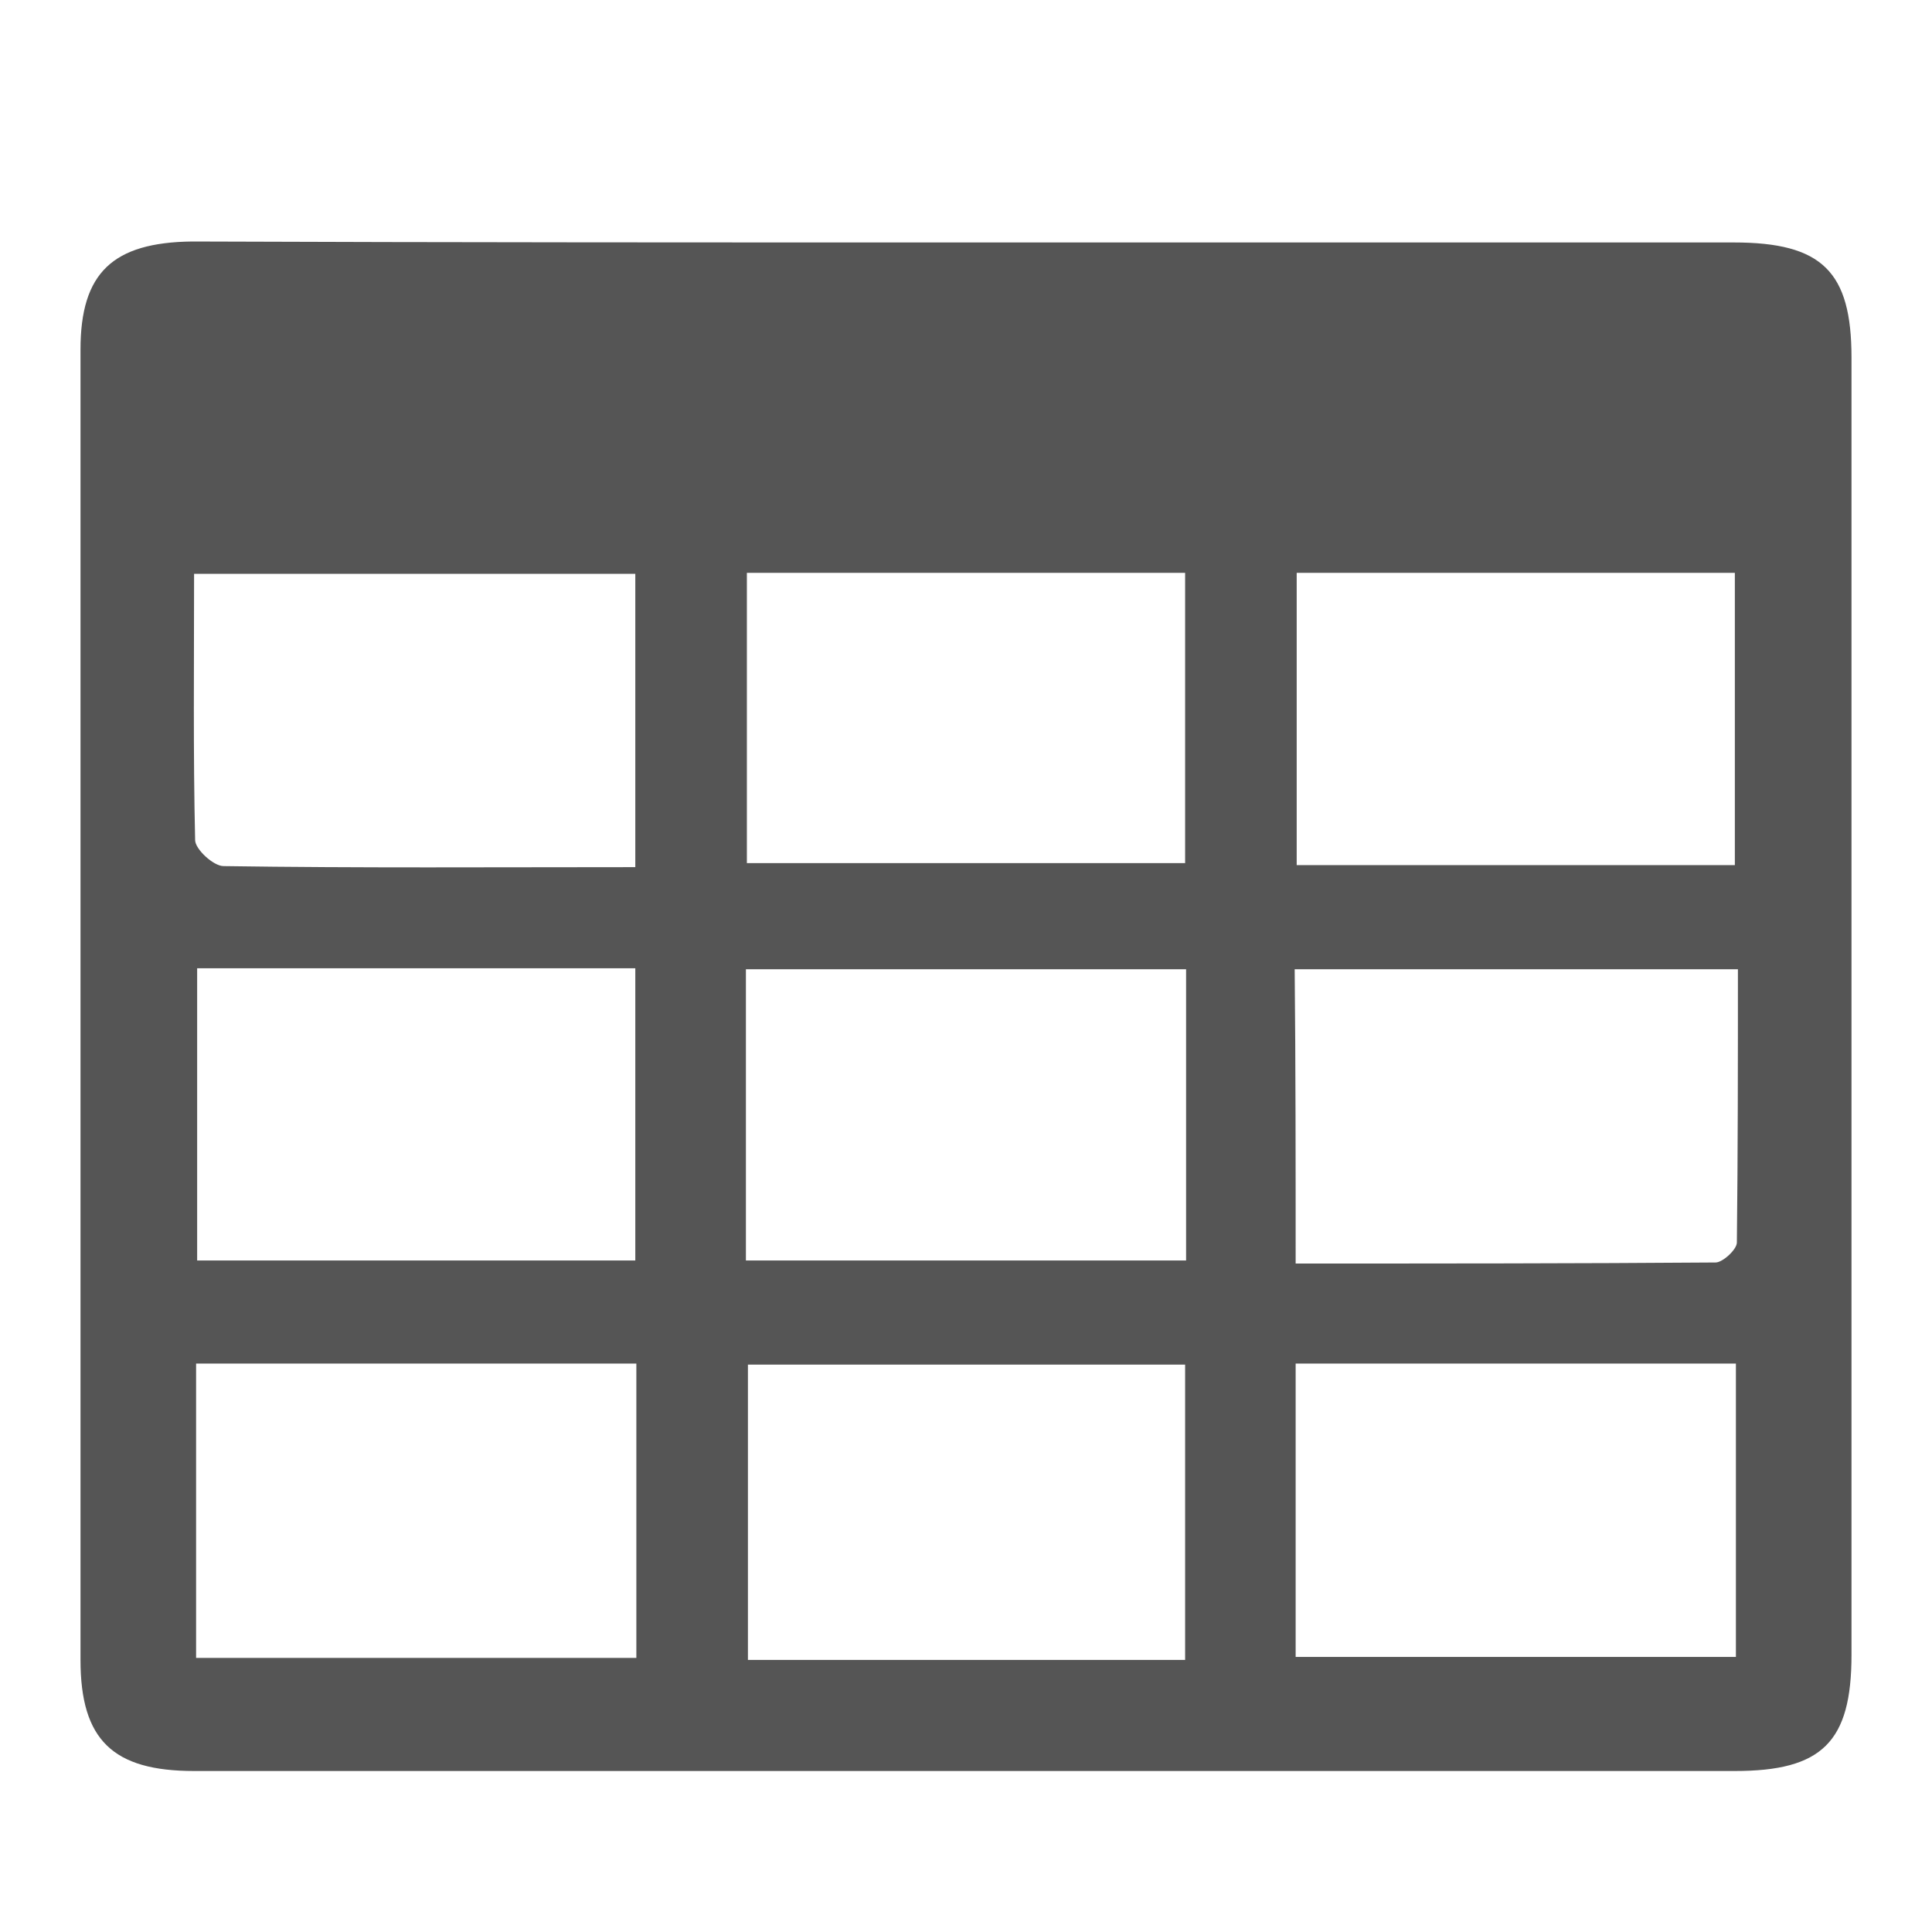
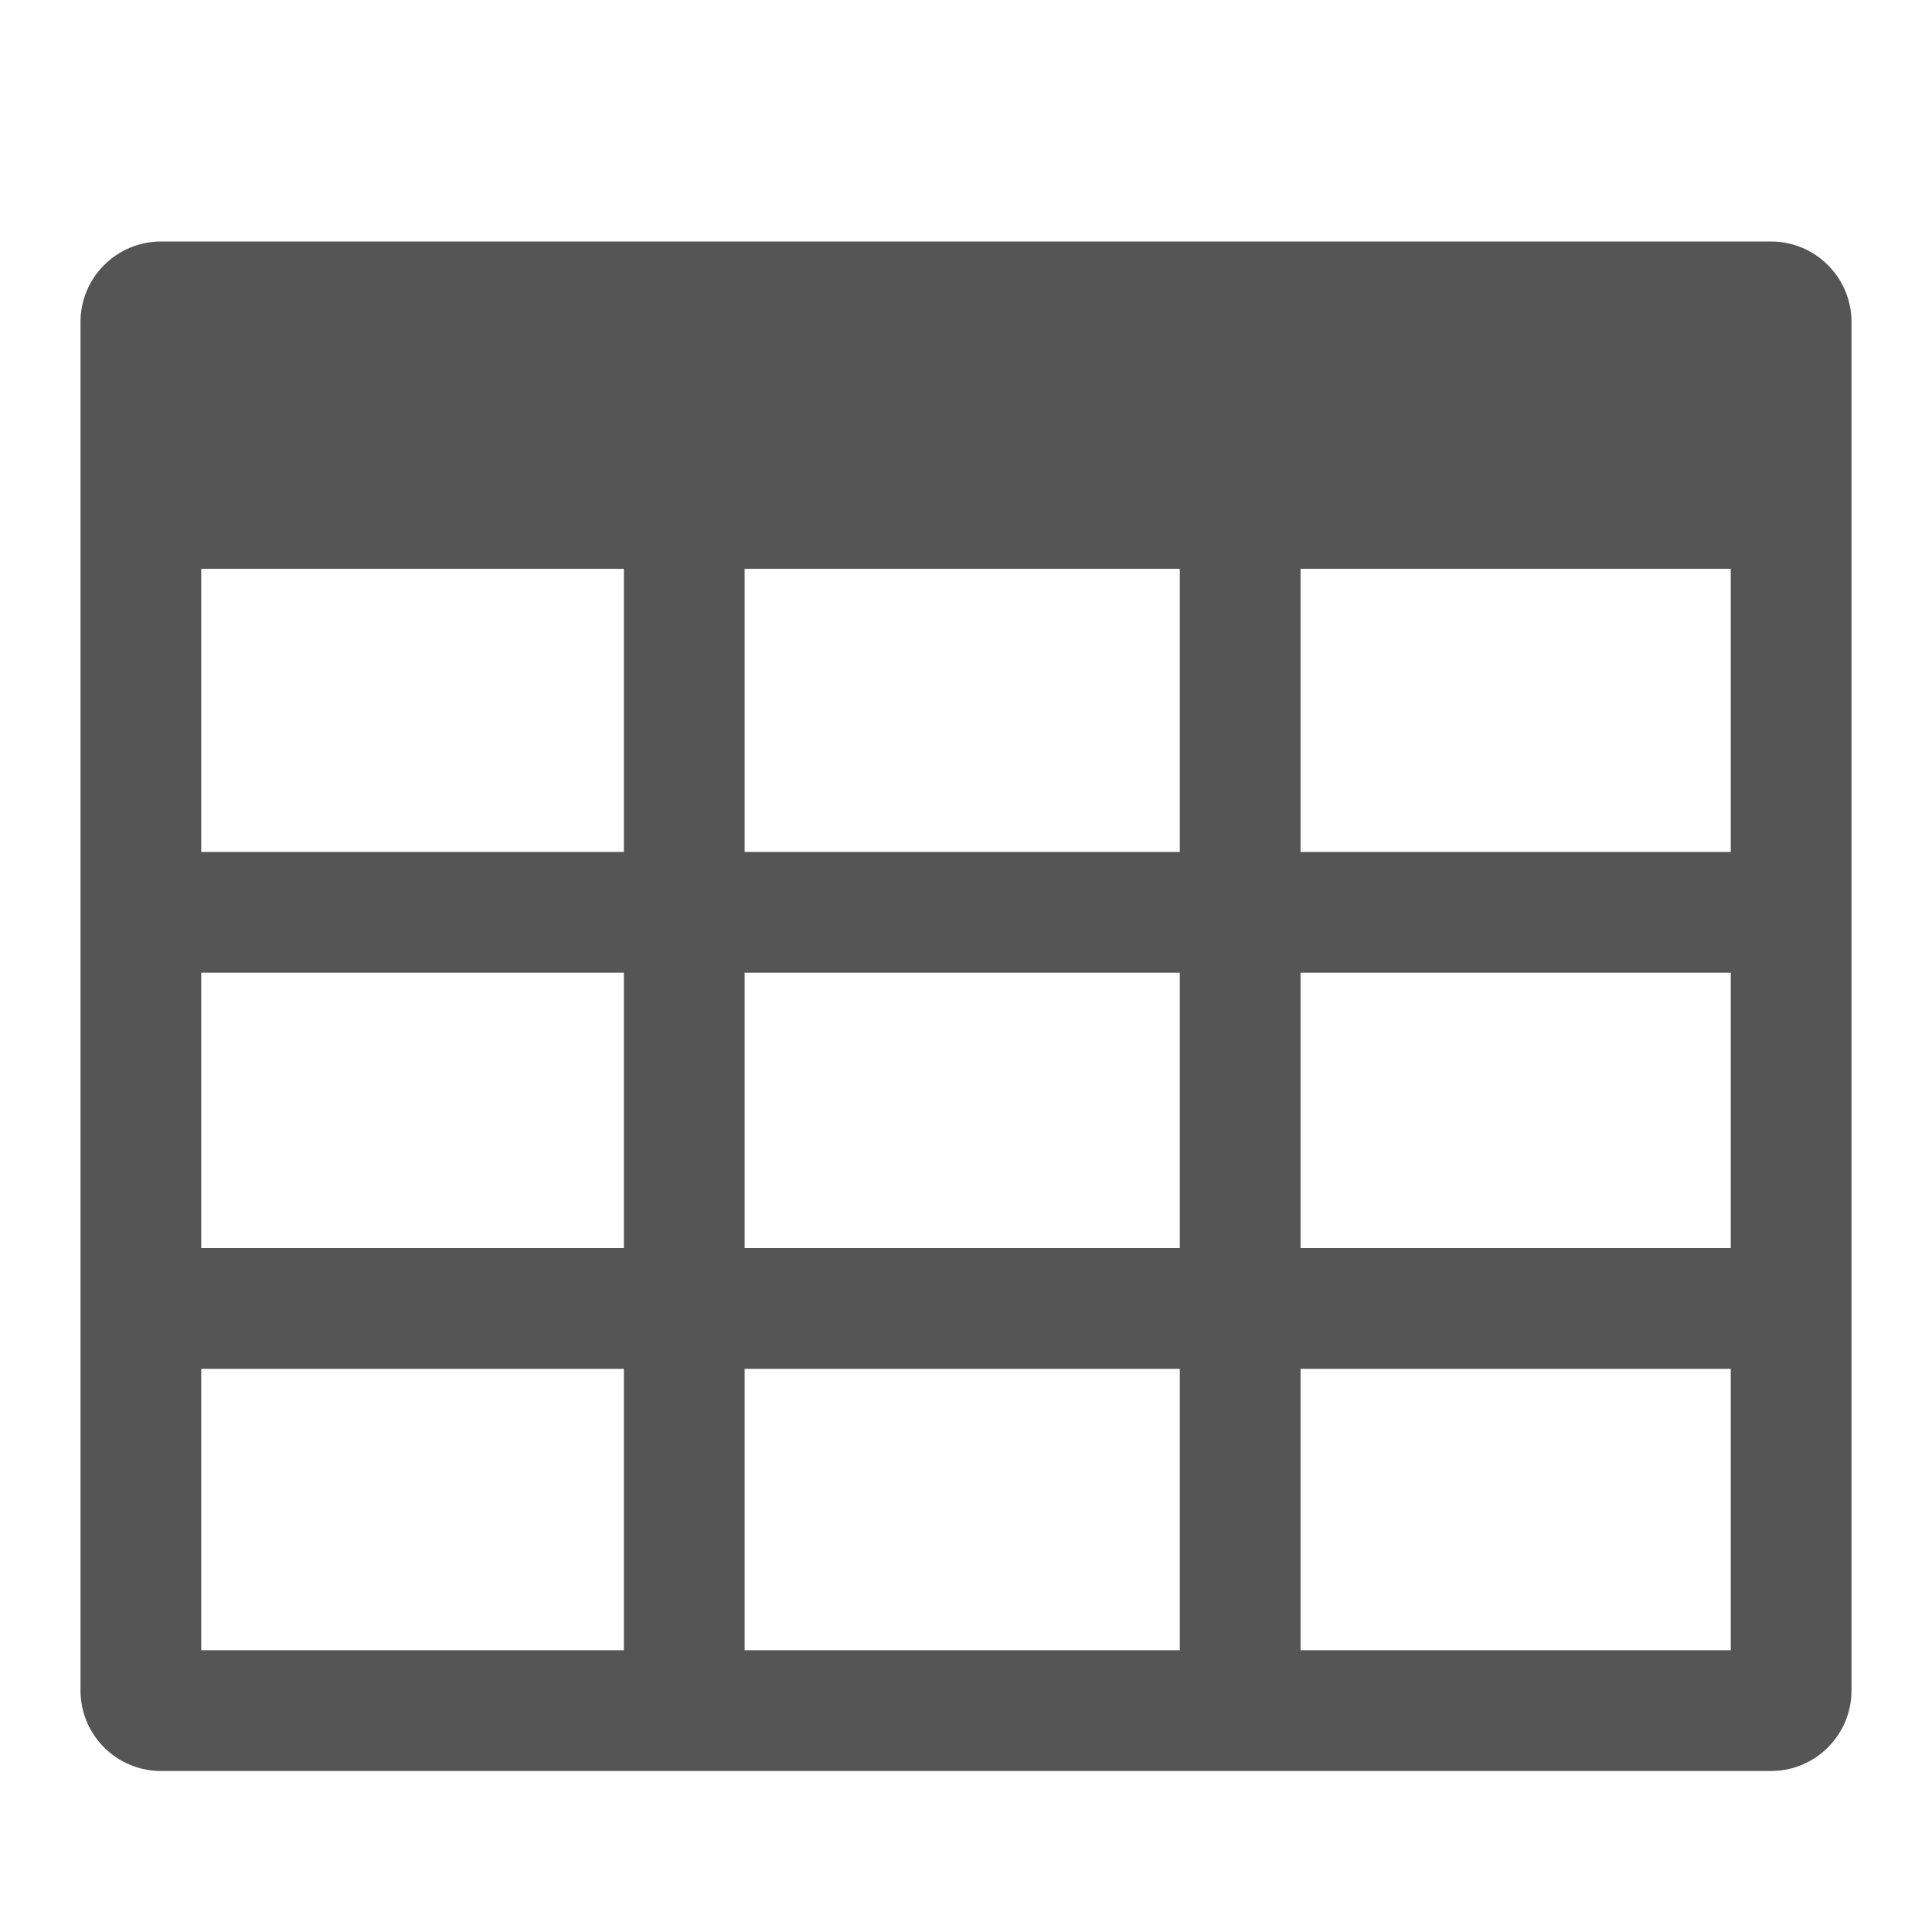
<svg xmlns="http://www.w3.org/2000/svg" width="24" height="24" viewBox="0 0 24 24">
-   <g fill="none" fill-rule="evenodd" transform="translate(-264 -1032)">
-     <path fill="#555" fill-rule="nonzero" d="M11.05,0.012 L20.538,0.012 C21.635,0.012 22,0.373 22,1.442 L22,17.558 C22,18.64 21.635,19 20.551,19 L1.411,19 C0.403,19 0,18.615 0,17.62 L0,1.343 C0,0.386 0.403,0.012 1.386,0 C4.612,0.012 7.825,0.012 11.05,0.012 Z M6.905,13.939 L1.436,13.939 L1.436,17.595 L6.905,17.595 L6.905,13.939 L6.905,13.939 Z M13.722,17.62 L13.722,13.952 L8.291,13.952 L8.291,17.62 L13.722,17.62 Z M15.095,17.583 L20.564,17.583 L20.564,13.939 L15.095,13.939 L15.095,17.583 L15.095,17.583 Z M1.449,9.028 L1.449,12.658 L6.892,12.658 L6.892,9.028 L1.449,9.028 L1.449,9.028 Z M15.095,12.696 C16.872,12.696 18.598,12.696 20.312,12.683 C20.4,12.683 20.576,12.522 20.576,12.435 C20.589,11.303 20.589,10.172 20.589,9.04 L15.083,9.04 C15.095,10.271 15.095,11.44 15.095,12.696 Z M8.266,12.658 L13.734,12.658 L13.734,9.04 L8.266,9.04 L8.266,12.658 L8.266,12.658 Z M6.892,7.772 L6.892,4.128 L1.411,4.128 C1.411,5.26 1.399,6.354 1.424,7.436 C1.424,7.548 1.651,7.759 1.777,7.759 C3.452,7.784 5.154,7.772 6.892,7.772 L6.892,7.772 Z M8.278,7.722 L13.722,7.722 L13.722,4.116 L8.278,4.116 L8.278,7.722 L8.278,7.722 Z M20.551,7.747 L20.551,4.116 L15.108,4.116 L15.108,7.747 L20.551,7.747 Z" transform="translate(265 1035)" />
+   <g fill="none" fill-rule="evenodd" transform="translate(-360 -1032)">
+     <path fill="#555" fill-rule="nonzero" d="M2.5,7.066 L2.5,20.5 L21.5,20.5 L21.5,7.066 L2.5,7.066 Z M2,3 L22,3 C22.552,3 23,3.448 23,4 L23,21 C23,21.552 22.552,22 22,22 L2,22 C1.448,22 1,21.552 1,21 L1,4 C1,3.448 1.448,3 2,3 Z M7.75,4.966 C7.75,4.552 8.086,4.216 8.5,4.216 C8.914,4.216 9.25,4.552 9.25,4.966 L9.25,20.5 C9.25,20.914 8.914,21.25 8.5,21.25 C8.086,21.25 7.75,20.914 7.75,20.5 L7.75,4.966 Z M16.156,12.083 L16.156,15.504 L21.659,15.504 C22.073,15.504 22.409,15.84 22.409,16.254 C22.409,16.669 22.073,17.004 21.659,17.004 L16.156,17.004 L16.156,20.534 C16.156,20.948 15.82,21.284 15.406,21.284 C14.992,21.284 14.656,20.948 14.656,20.534 L14.656,17.004 L2.101,17.004 C1.687,17.004 1.351,16.669 1.351,16.254 C1.351,15.84 1.687,15.504 2.101,15.504 L14.656,15.504 L14.656,12.083 L2,12.083 C1.586,12.083 1.25,11.747 1.25,11.333 C1.25,10.919 1.586,10.583 2,10.583 L14.656,10.583 L14.656,5 C14.656,4.586 14.992,4.25 15.406,4.25 C15.82,4.25 16.156,4.586 16.156,5 L16.156,10.583 L21.558,10.583 C21.972,10.583 22.308,10.919 22.308,11.333 C22.308,11.747 21.972,12.083 21.558,12.083 L16.156,12.083 Z" transform="translate(360 1032)" />
  </g>
</svg>
